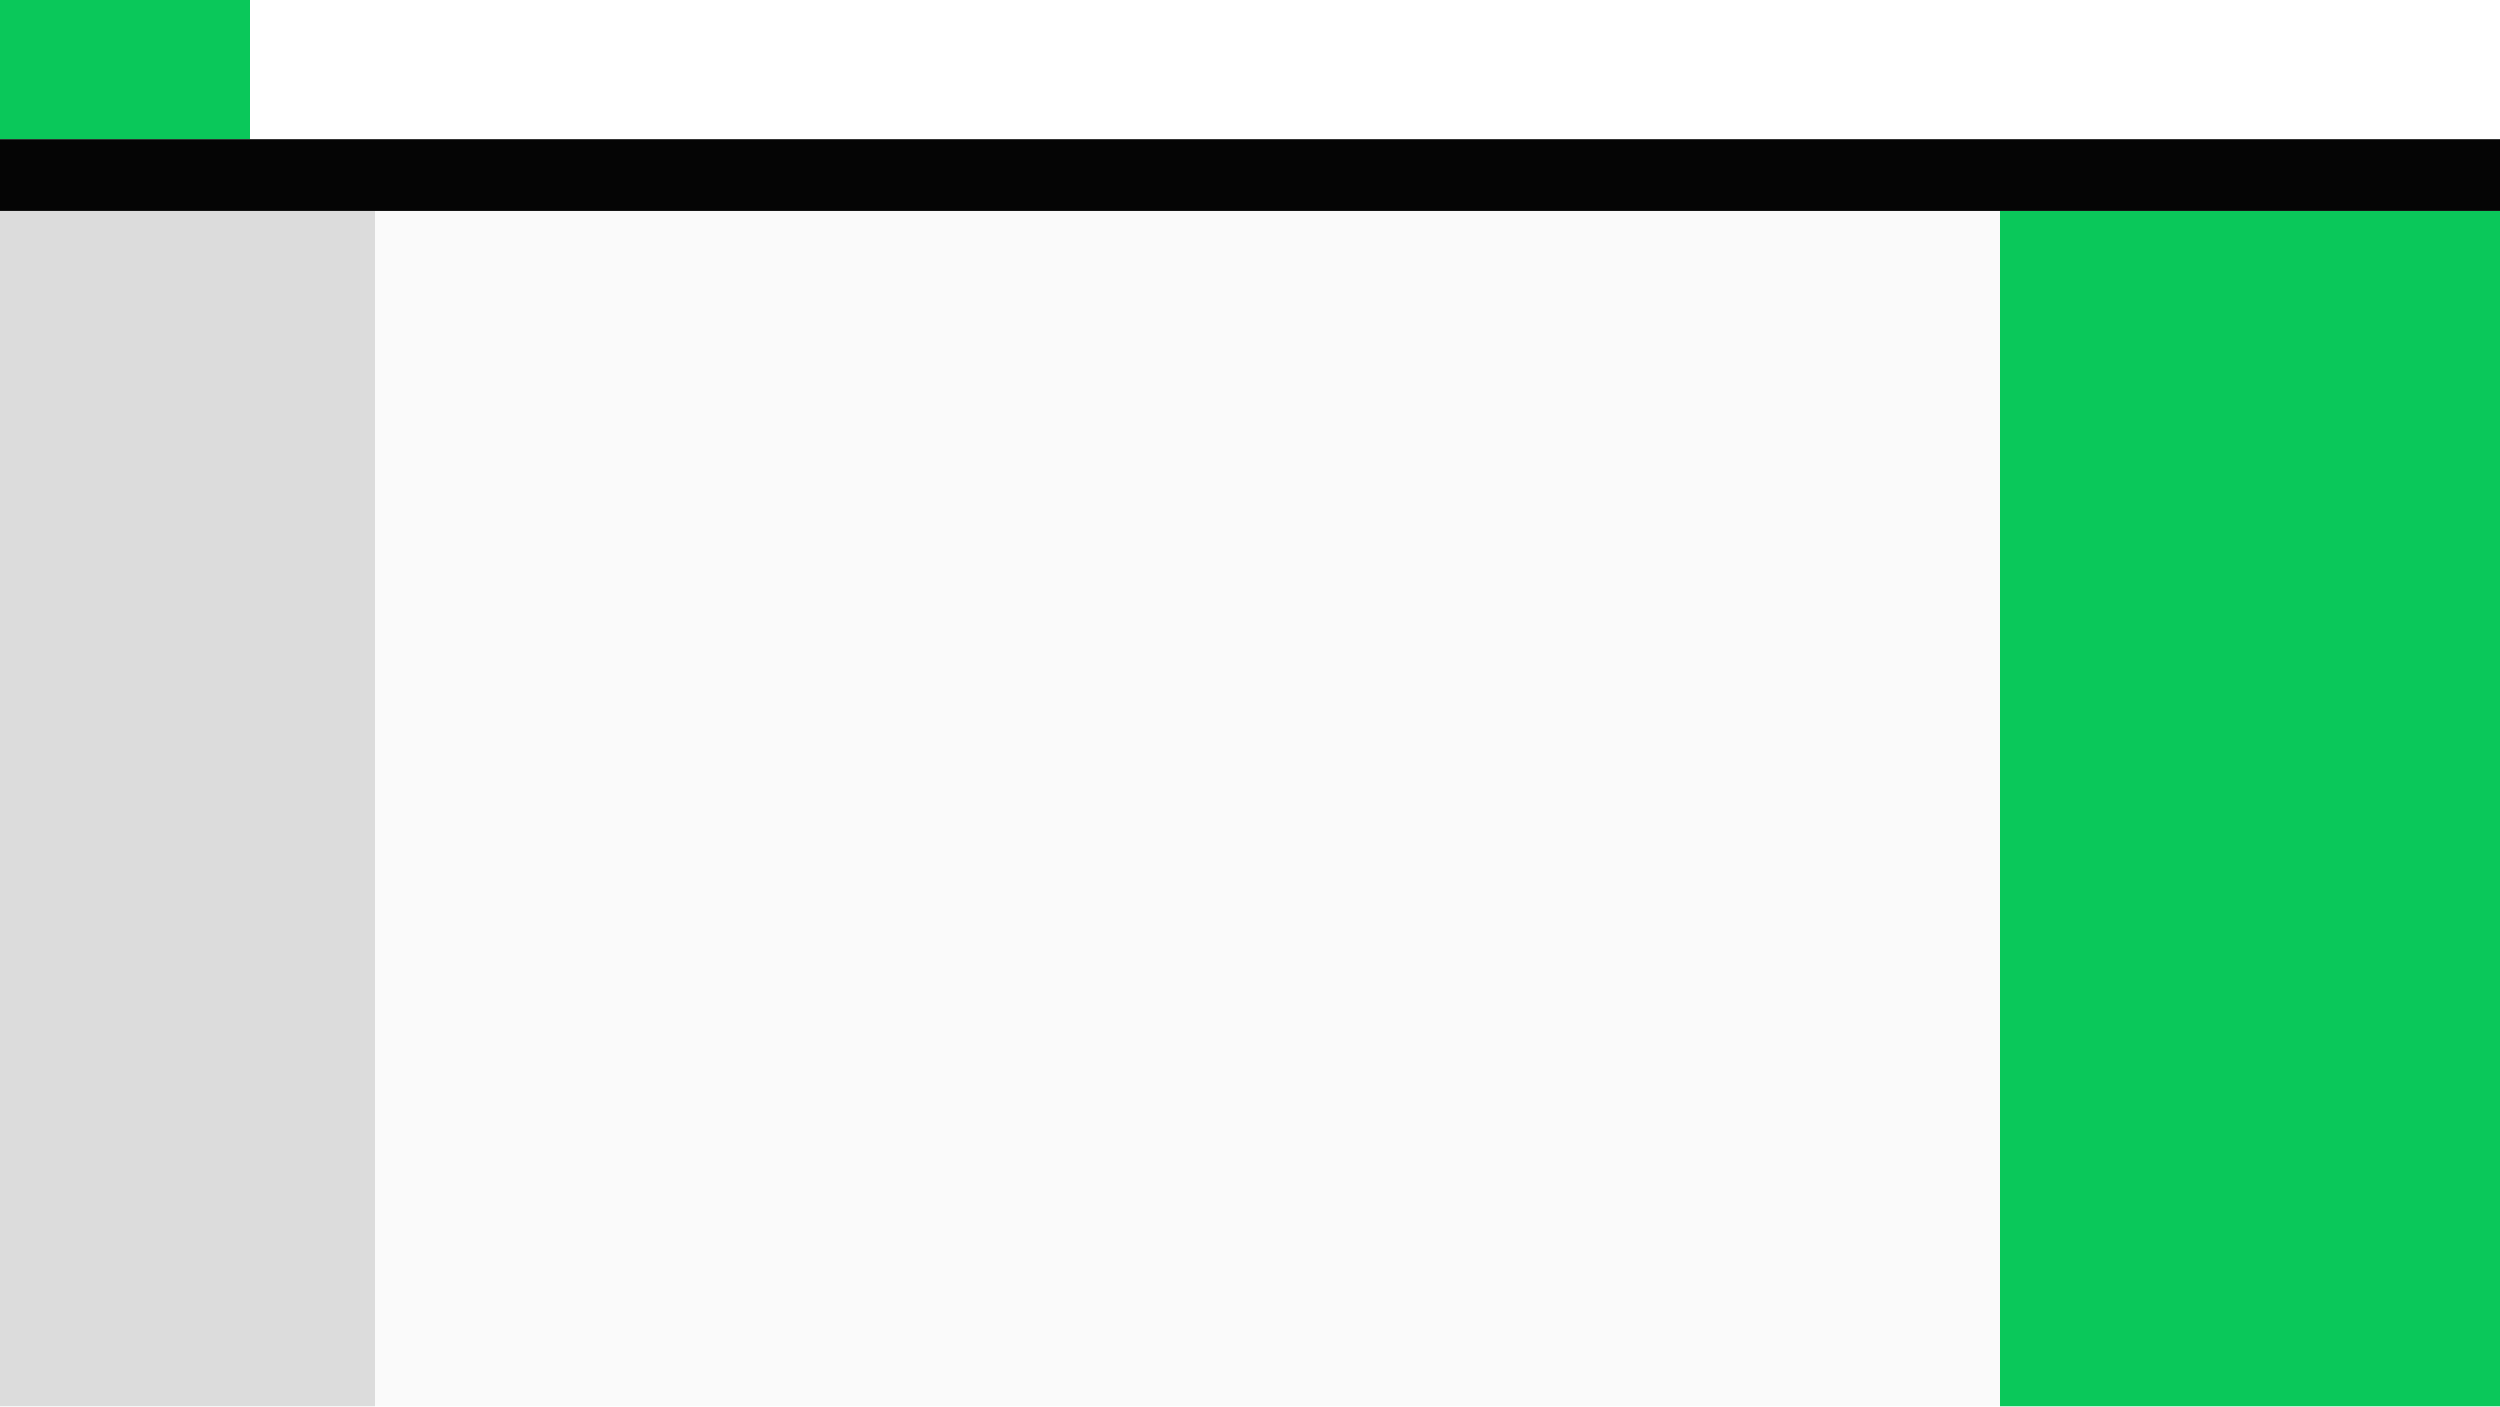
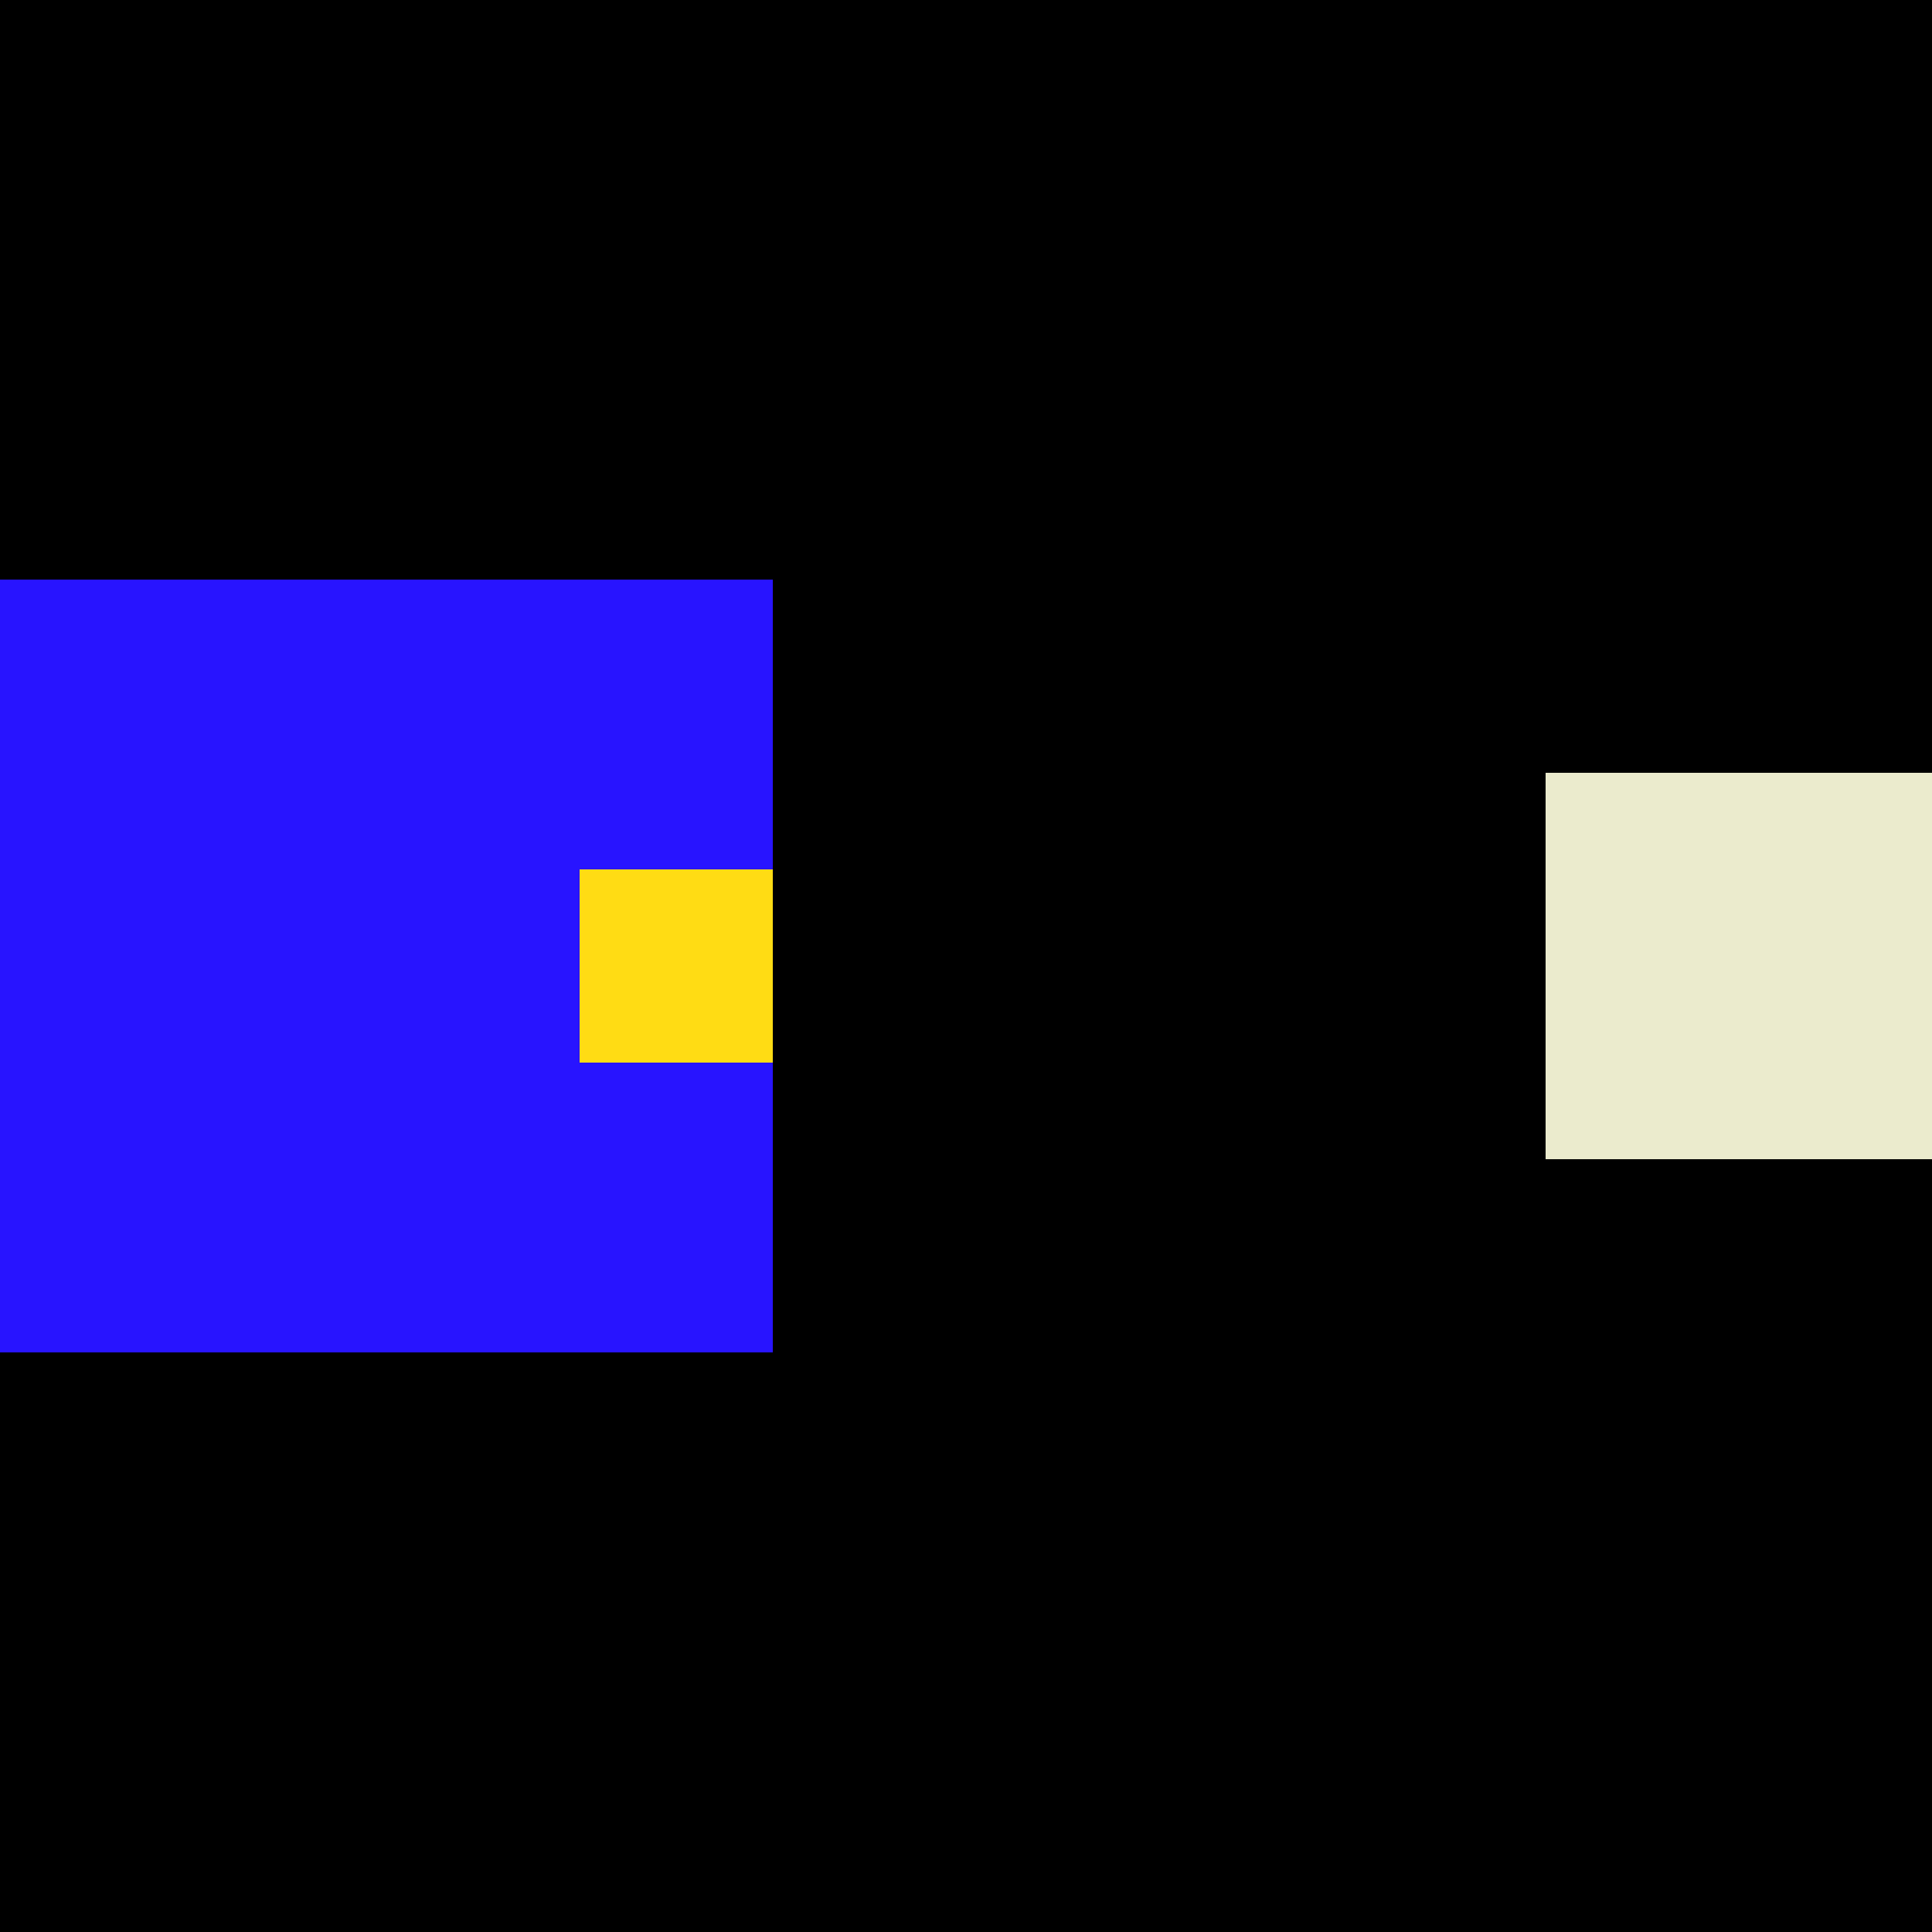
- <svg xmlns="http://www.w3.org/2000/svg" baseProfile="full" height="1080" version="1.1" width="1920">
+ <svg xmlns="http://www.w3.org/2000/svg" baseProfile="full" height="1000" version="1.1" width="1000">
  <defs />
  <svg height="100%" width="100%" x="0%" y="0%">
    <defs />
-     <svg height="85.0%" width="100.0%" x="0.0%" y="15.0%">
-       <defs />
-       <rect fill="rgb(220, 220, 220)" height="100.0%" width="15.0%" x="0.0%" y="0.0%" />
-       <rect fill="rgb(250, 250, 250)" height="100.0%" width="65.0%" x="15.0%" y="0.0%" />
-       <rect fill="rgb(10, 200, 90)" height="100.0%" width="20.0%" x="80.0%" y="0.0%" />
-     </svg>
-     <svg height="15.0%" width="100.0%" x="0.0%" y="0%">
-       <defs />
-       <svg height="66.0%" width="100.0%" x="0.0%" y="0%">
-         <defs />
-         <rect fill="rgb(10, 200, 90)" height="100.0%" width="10.0%" x="0.0%" y="0.0%" />
-         <rect fill="rgb(255, 255, 255)" height="100.0%" width="90.0%" x="10.0%" y="0.0%" />
-       </svg>
-       <rect fill="rgb(5, 5, 5)" height="34.0%" width="100.0%" x="0.0%" y="66.0%" />
-     </svg>
+     <rect fill="rgb(0, 0, 0)" height="100.0%" width="100.0%" x="0.0%" y="0.0%" />
+     <rect fill="rgb(40, 20, 255)" height="40.0%" width="40.0%" x="0.0%" y="30.0%" />
+     <rect fill="rgb(255, 220, 20)" height="10.0%" width="10.0%" x="30.0%" y="45.0%" />
+     <rect fill="rgb(235, 235, 205)" height="20.0%" width="20.0%" x="80.0%" y="40.0%" />
  </svg>
</svg>
